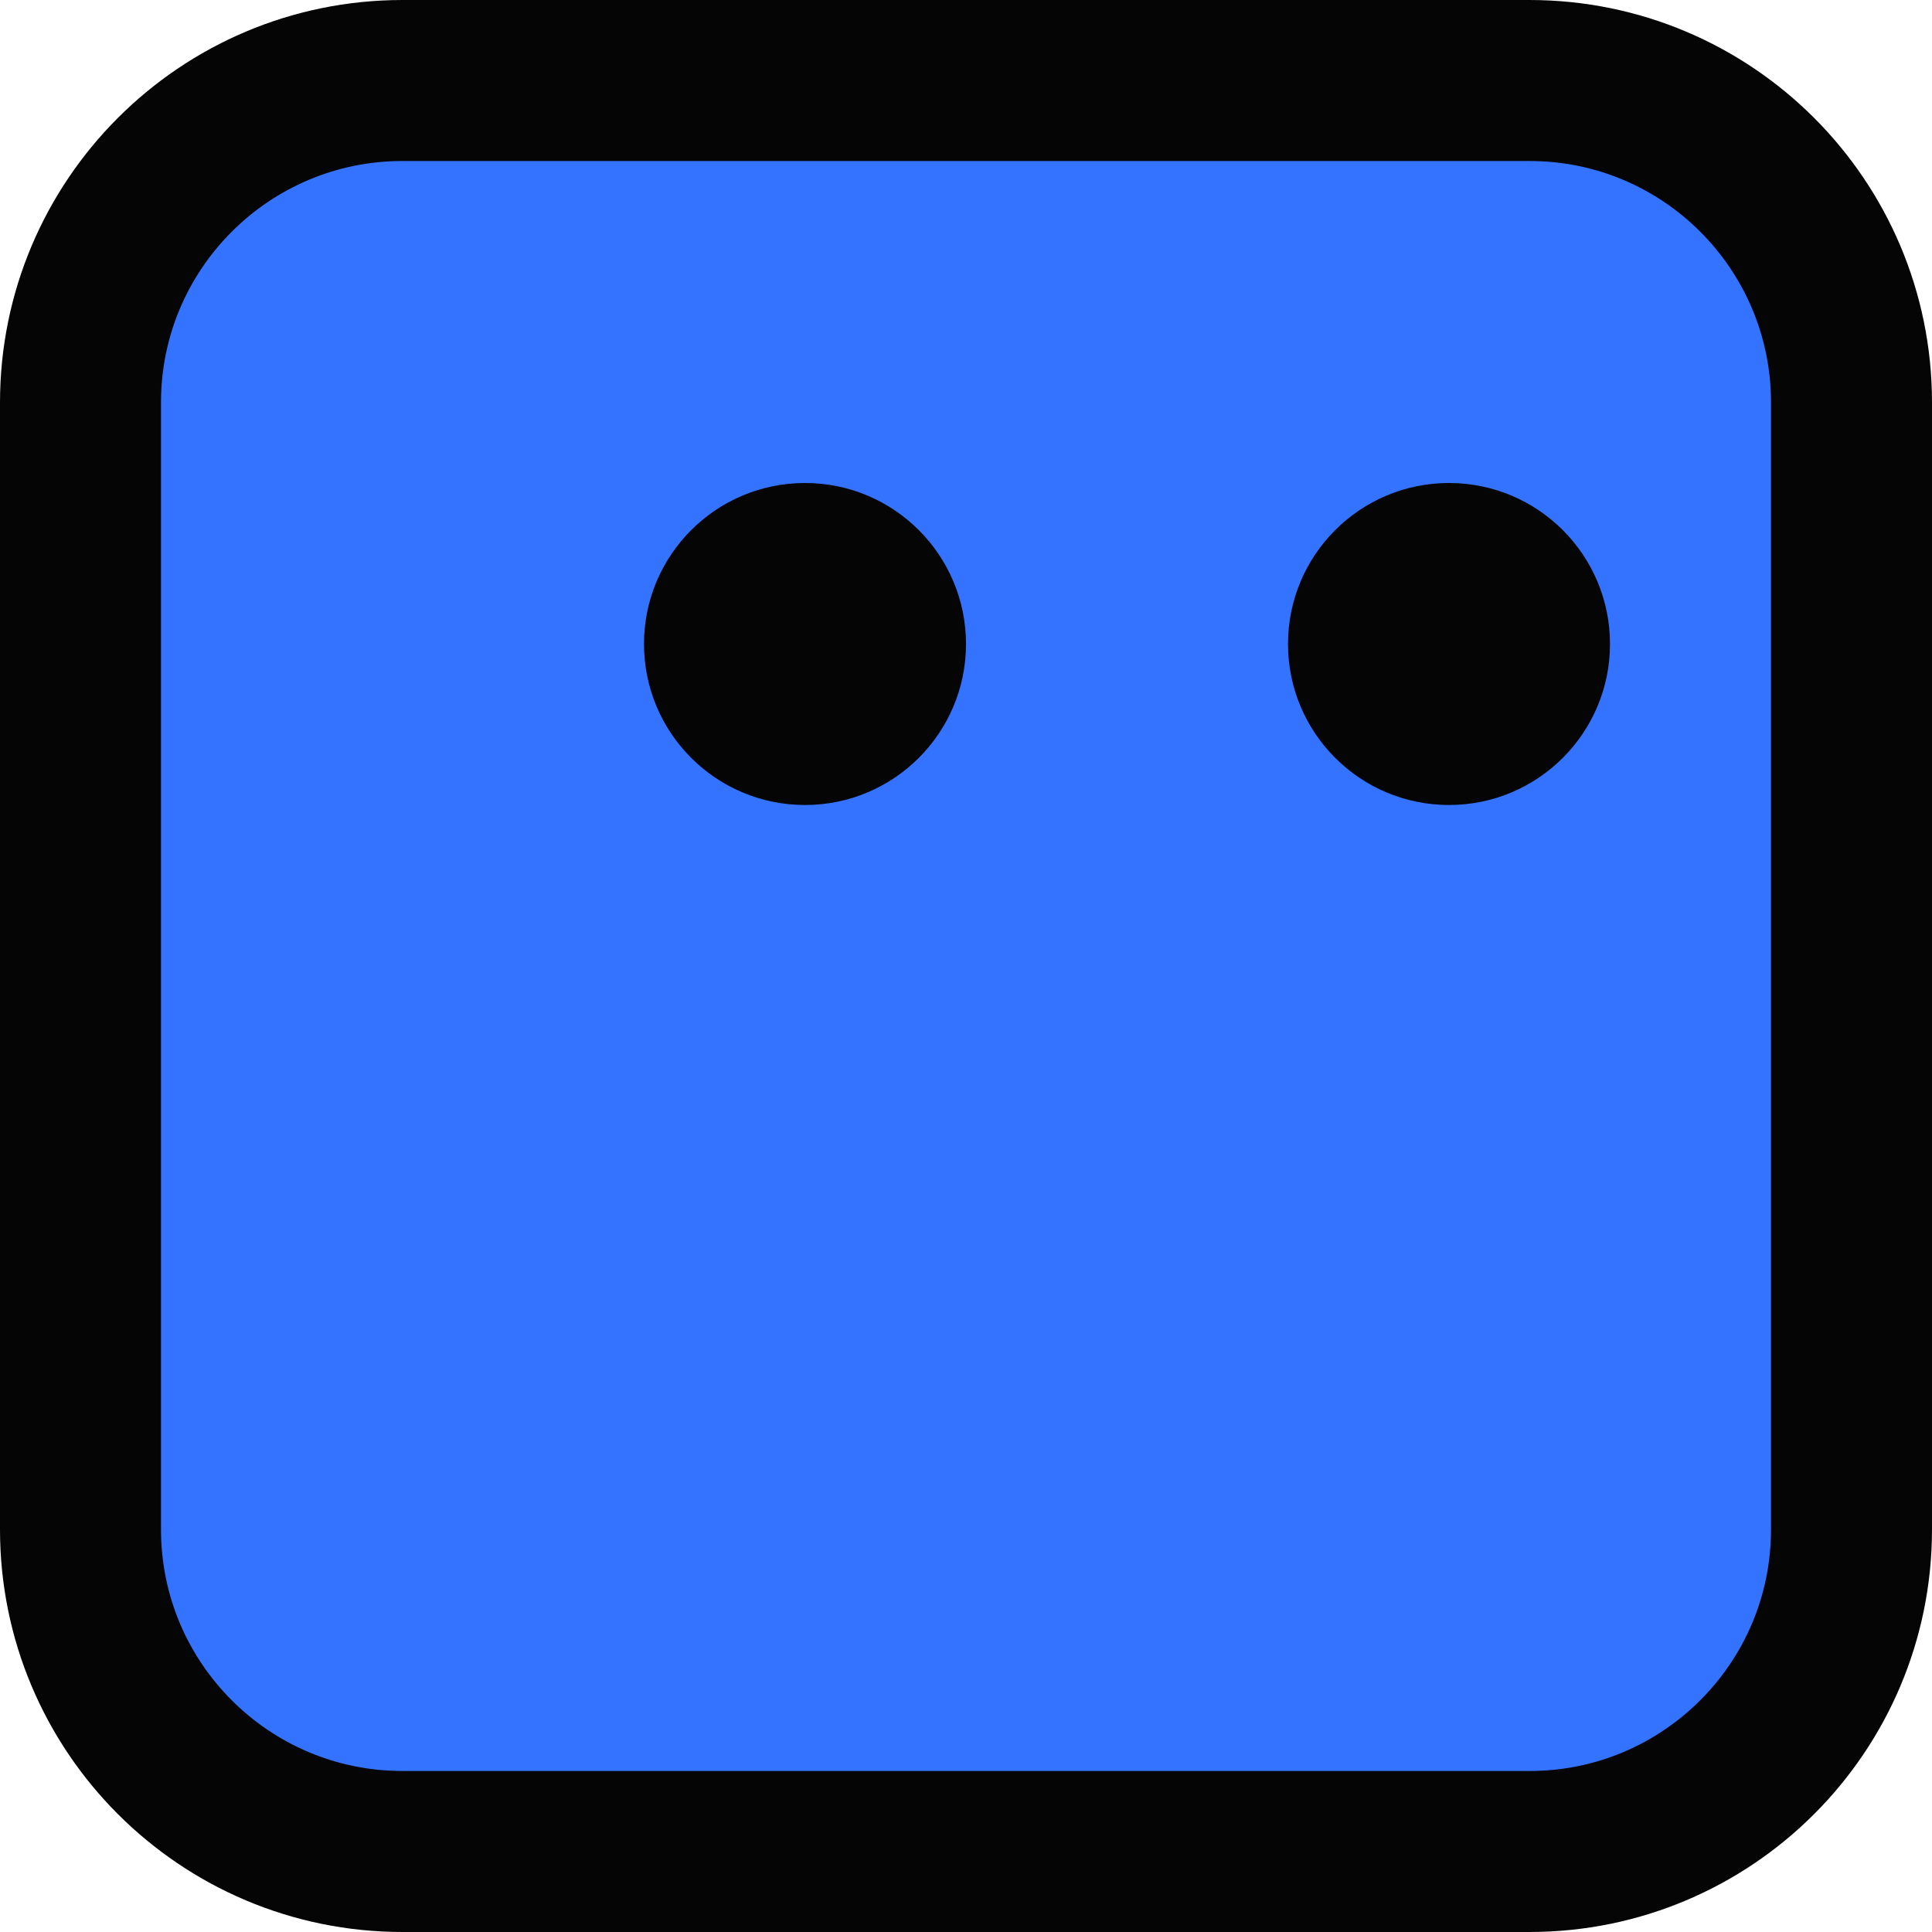
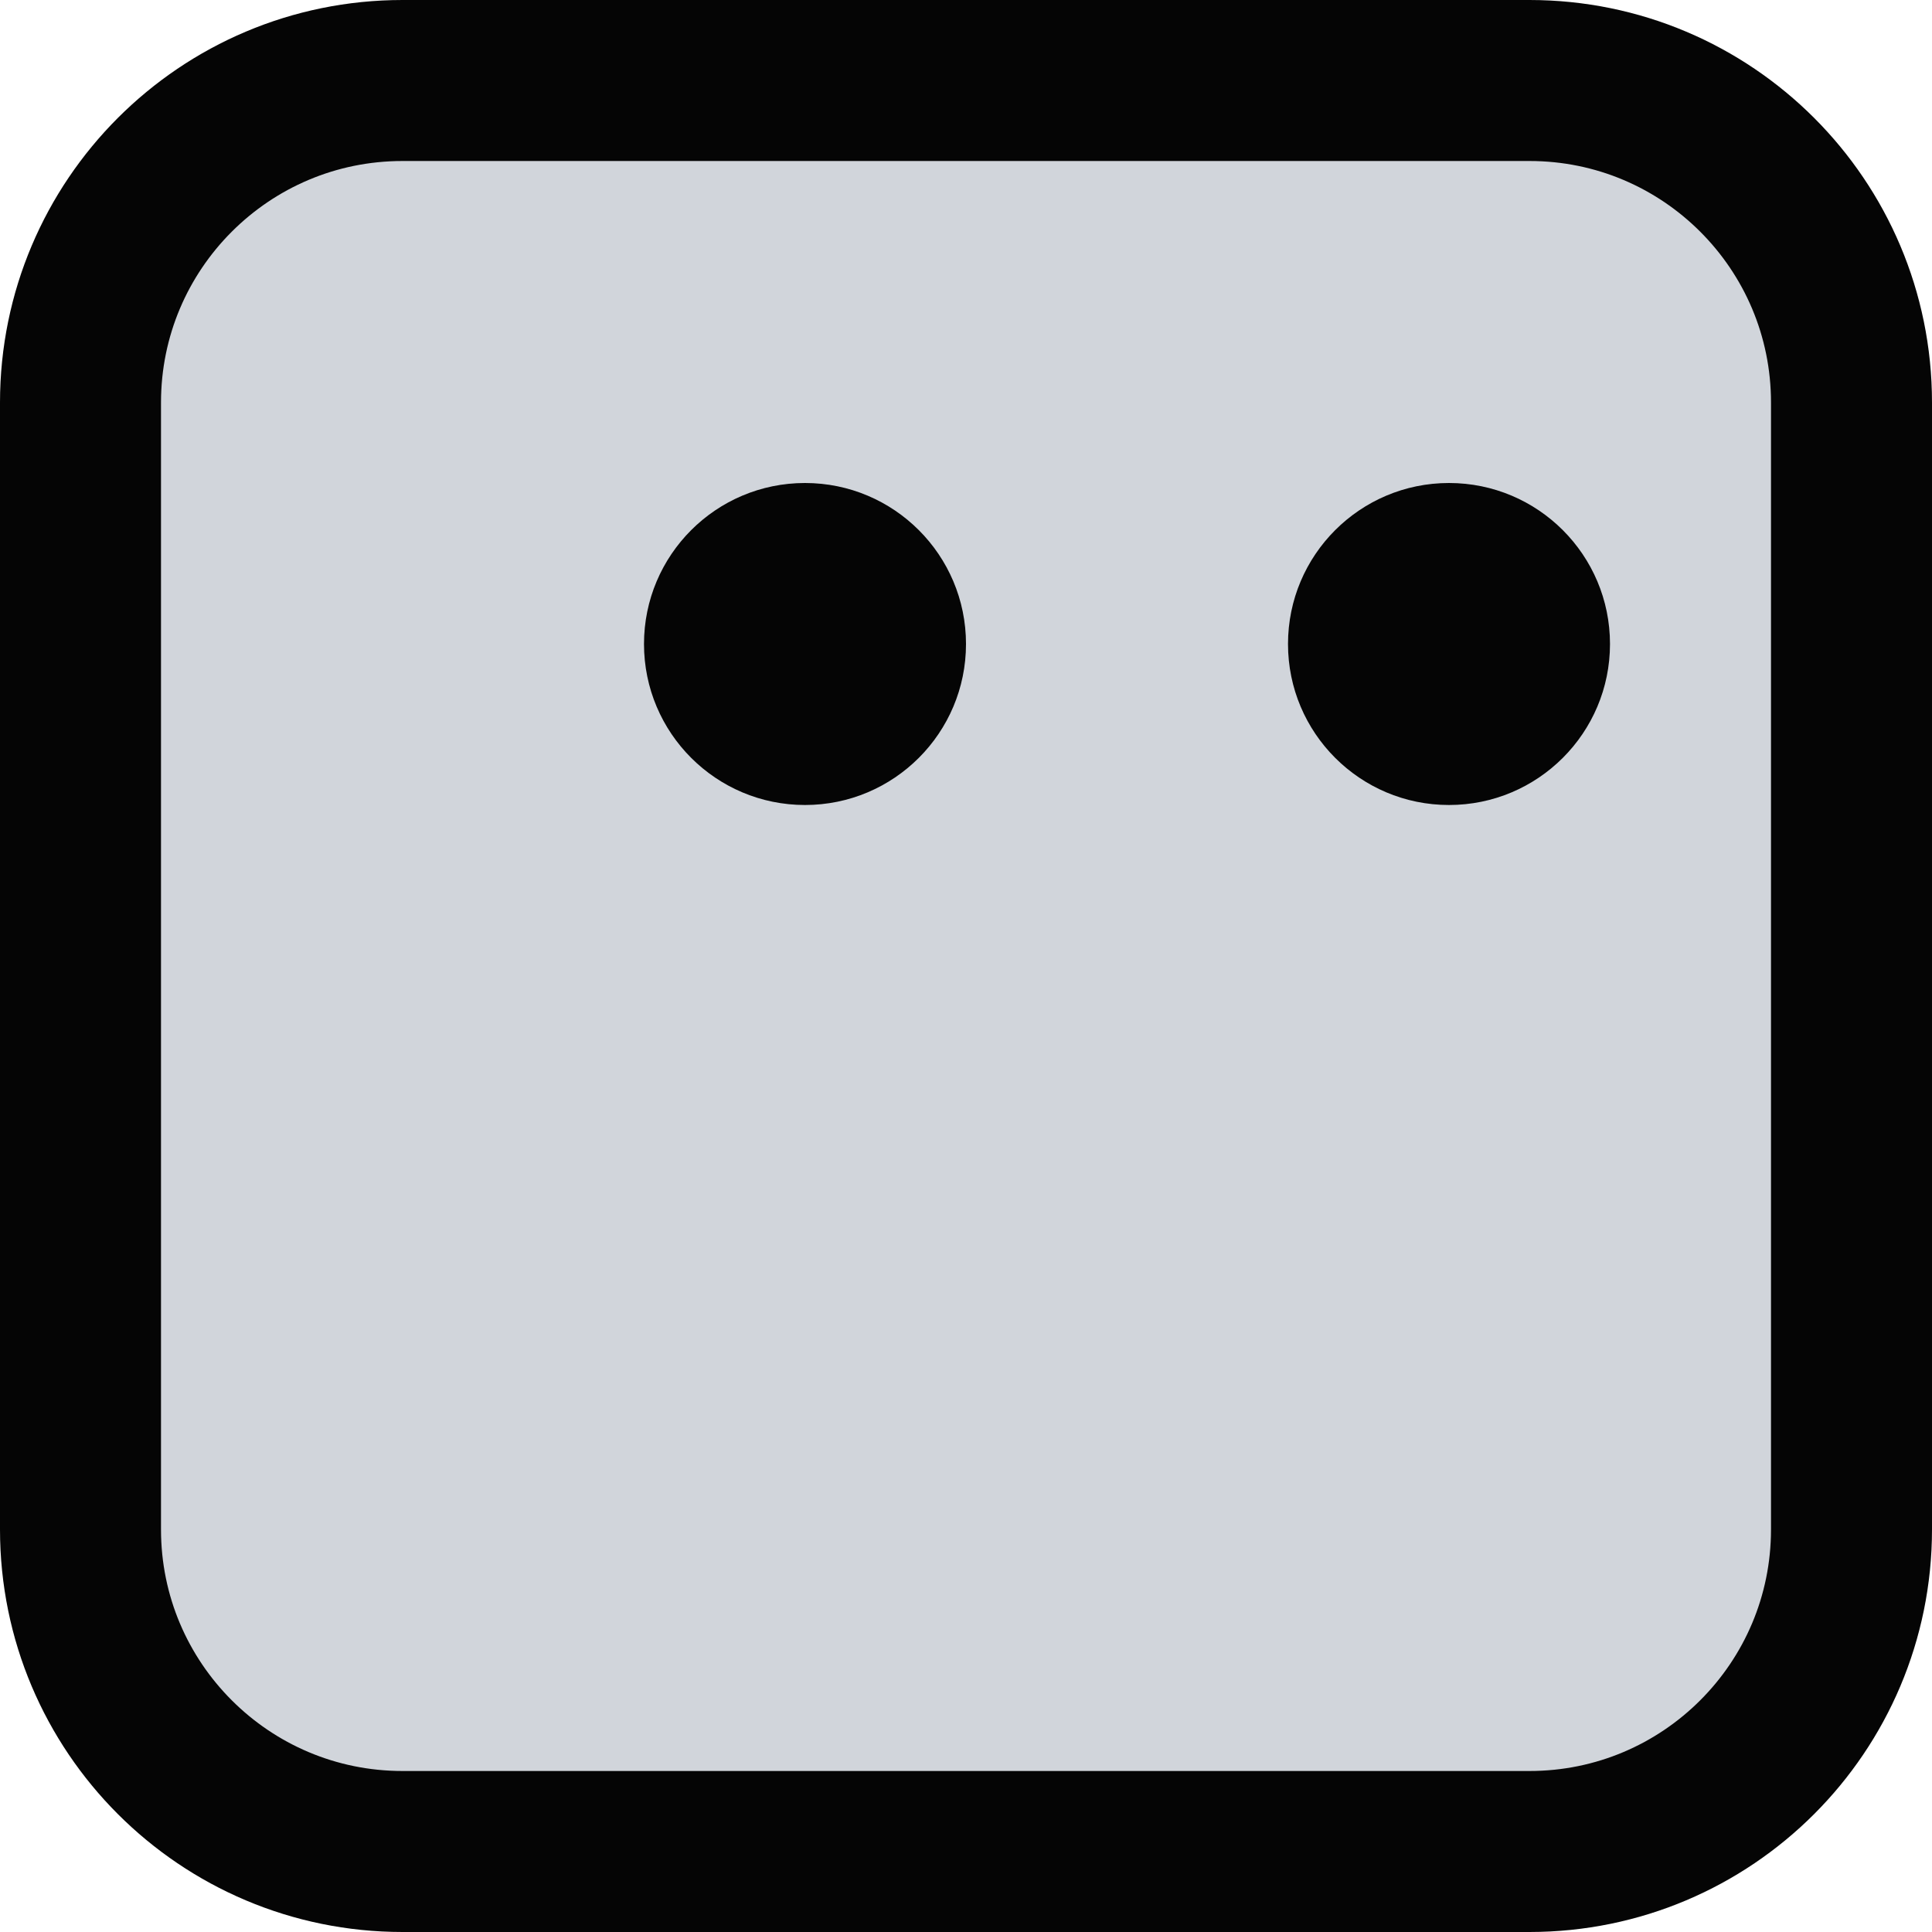
<svg xmlns="http://www.w3.org/2000/svg" width="12" height="12" viewBox="0 0 12 12">
-   <rect x="0.5" y="0.5" width="11" height="11" rx="2" fill="#3373ff" stroke="#050505" />
+   <rect x="0.5" y="0.5" width="11" height="11" rx="2" fill="#d1d5db" stroke="#050505" />
  <circle cx="5" cy="4" r="1" fill="#050505" />
  <circle cx="9" cy="4" r="1" fill="#050505" />
</svg>
